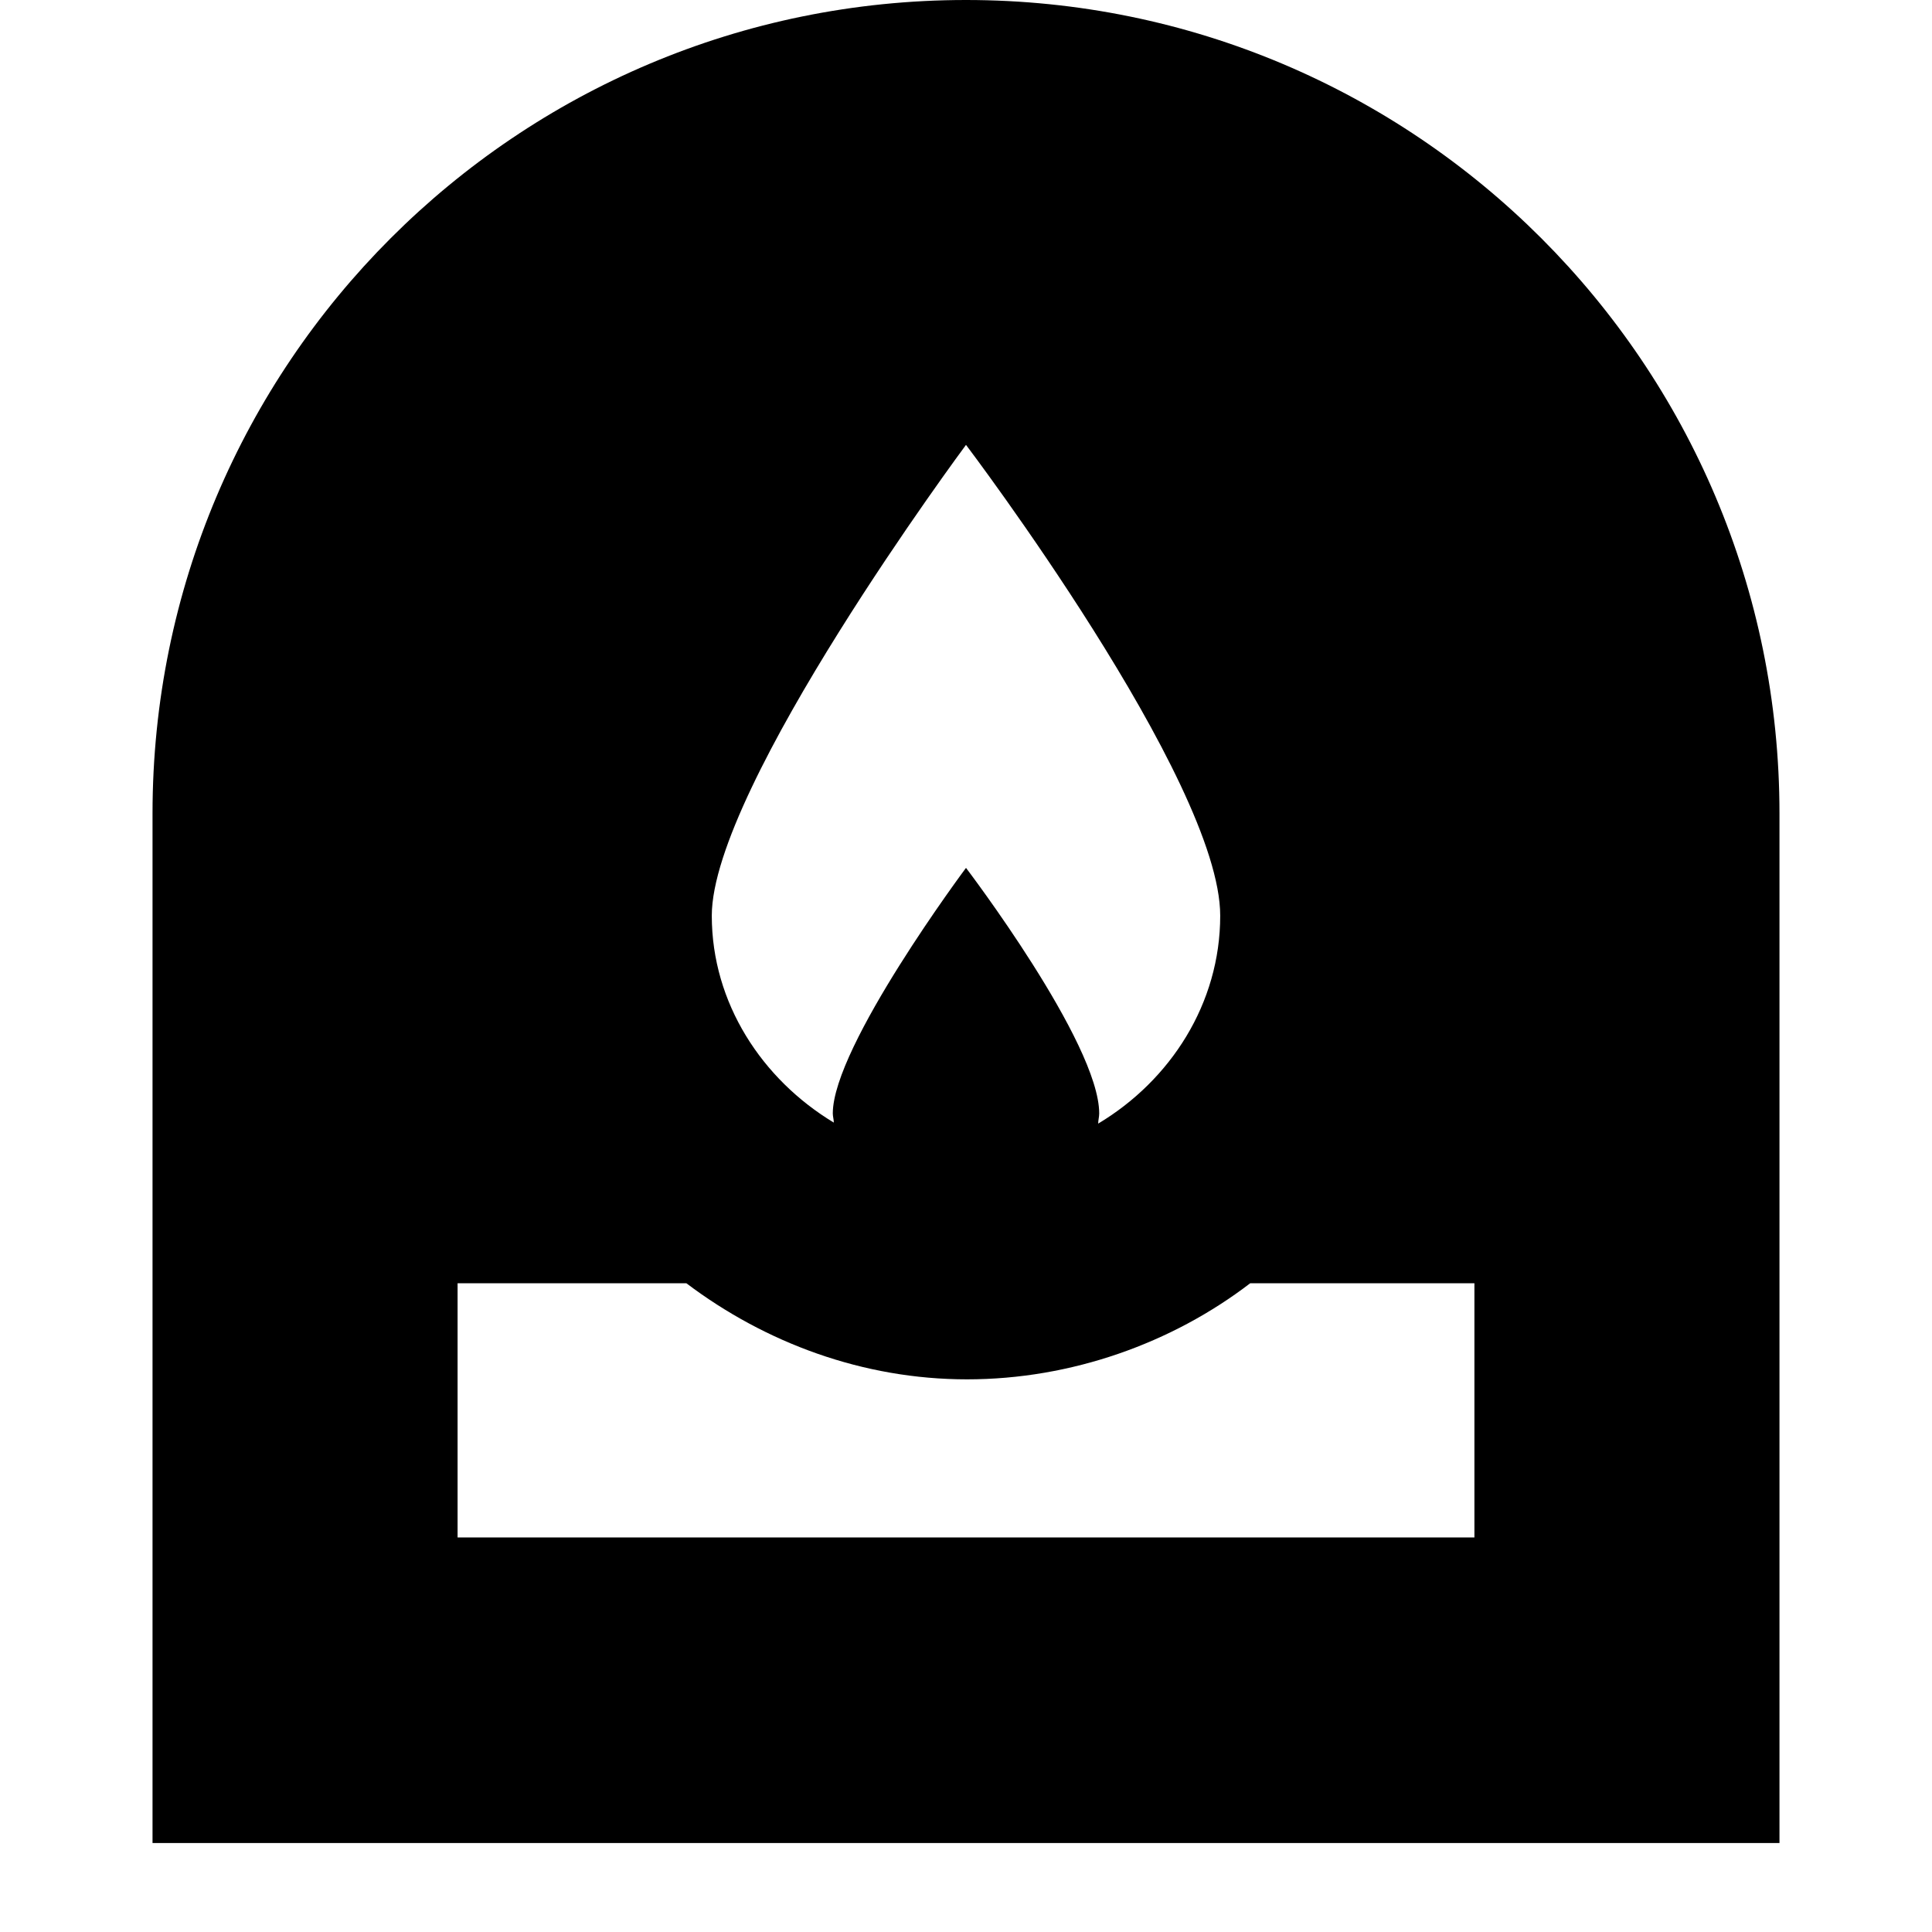
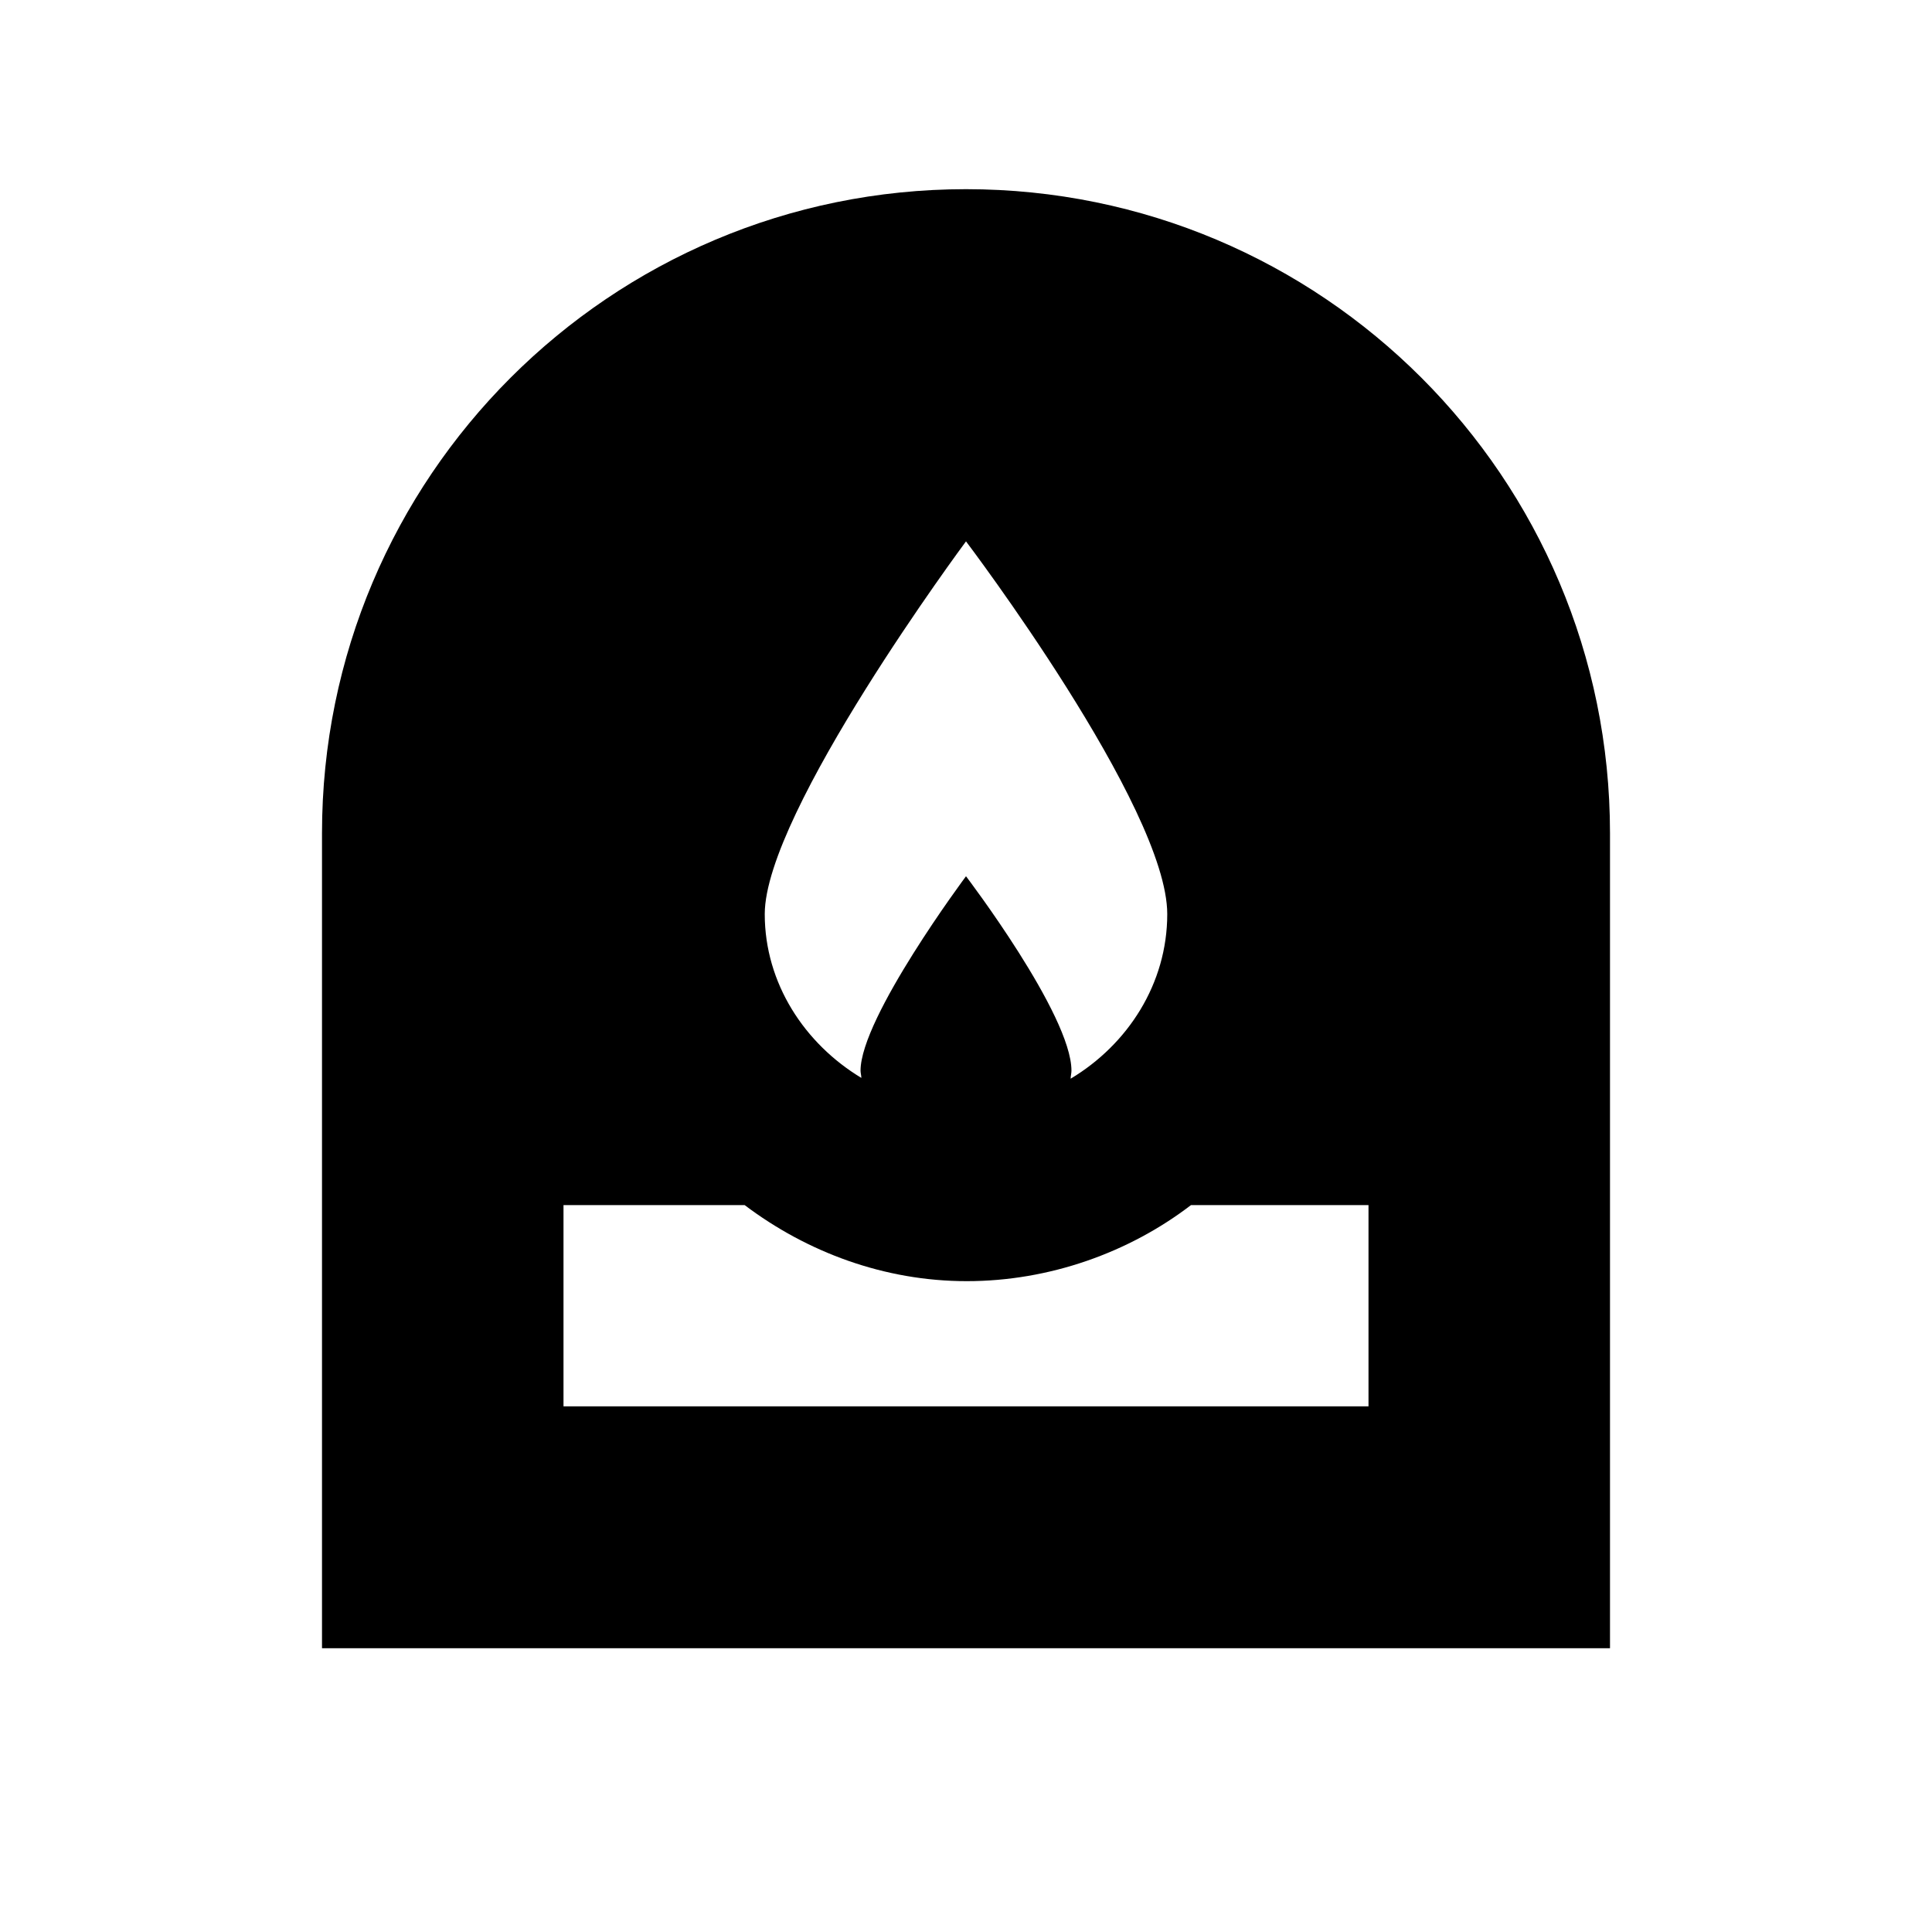
- <svg xmlns="http://www.w3.org/2000/svg" width="1.25em" height="1.25em" fill="none" viewBox="0 0 16 19">
-   <path fill="currentColor" d="M8 0C3.58 0 0 3.58 0 8V18.125H16V8C16 3.58 12.42 0 8 0ZM10.5 9.005C10.5 9.87 10.01 10.625 9.3 11.05C9.3 11.015 9.31 10.985 9.31 10.95C9.31 10.255 8 8.535 8 8.535C8 8.535 6.69 10.29 6.69 10.95C6.69 10.98 6.7 11.01 6.7 11.04C5.995 10.615 5.5 9.865 5.5 9.005C5.5 7.74 8 4.375 8 4.375C8 4.375 10.5 7.675 10.5 9.005ZM13 15.12H3V12.62H5.25C6.025 13.205 6.985 13.565 8.01 13.565C9.035 13.565 10.025 13.21 10.795 12.62H13V15.12Z" />
+ <svg xmlns="http://www.w3.org/2000/svg" width="1.5em" height="1.5em" fill="none" viewBox="0 0 24 24">
+   <path fill="currentColor" d="M12 2.35C7.58 2.35 4 5.93 4 10.35V20.475H20V10.35C20 5.93 16.42 2.35 12 2.35ZM14.5 11.355C14.5 12.22 14.01 12.975 13.3 13.4C13.3 13.365 13.31 13.335 13.31 13.3C13.31 12.605 12 10.885 12 10.885C12 10.885 10.69 12.64 10.69 13.3C10.69 13.33 10.7 13.36 10.7 13.39C9.995 12.965 9.5 12.215 9.5 11.355C9.5 10.09 12 6.725 12 6.725C12 6.725 14.5 10.025 14.5 11.355ZM17 17.47H7V14.97H9.25C10.025 15.555 10.985 15.915 12.01 15.915C13.035 15.915 14.025 15.56 14.795 14.97H17V17.47Z" />
</svg>
